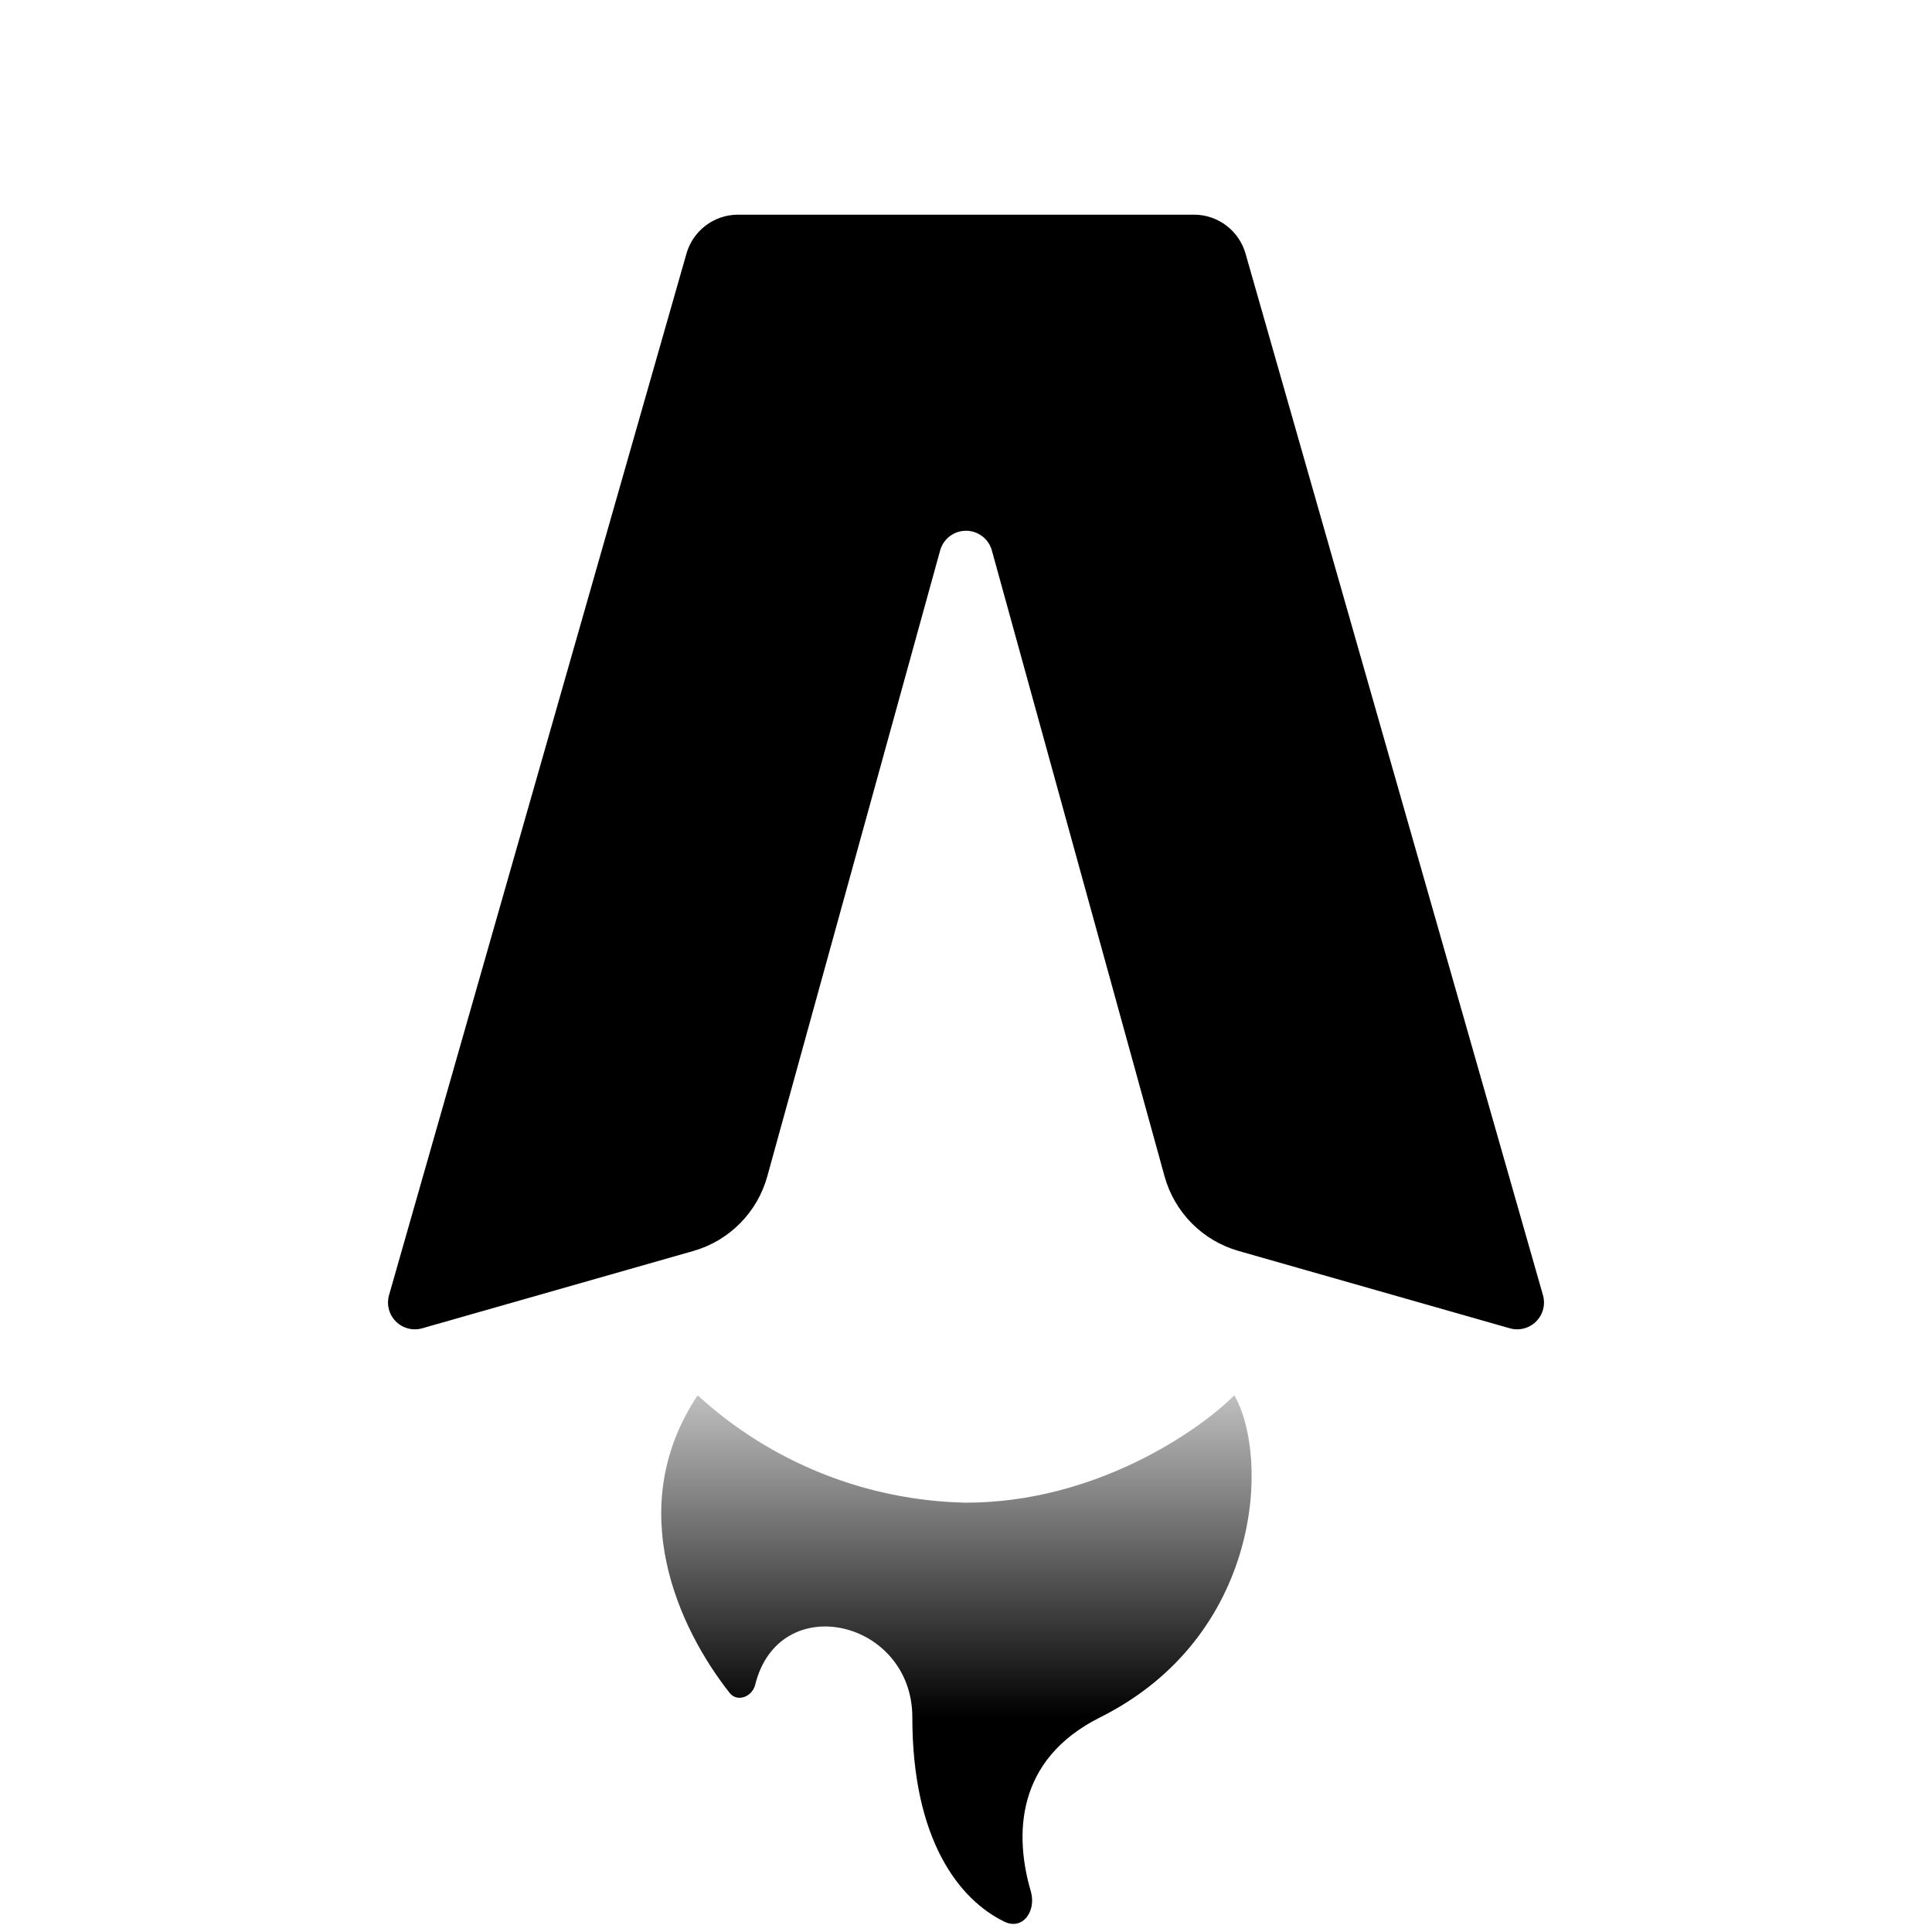
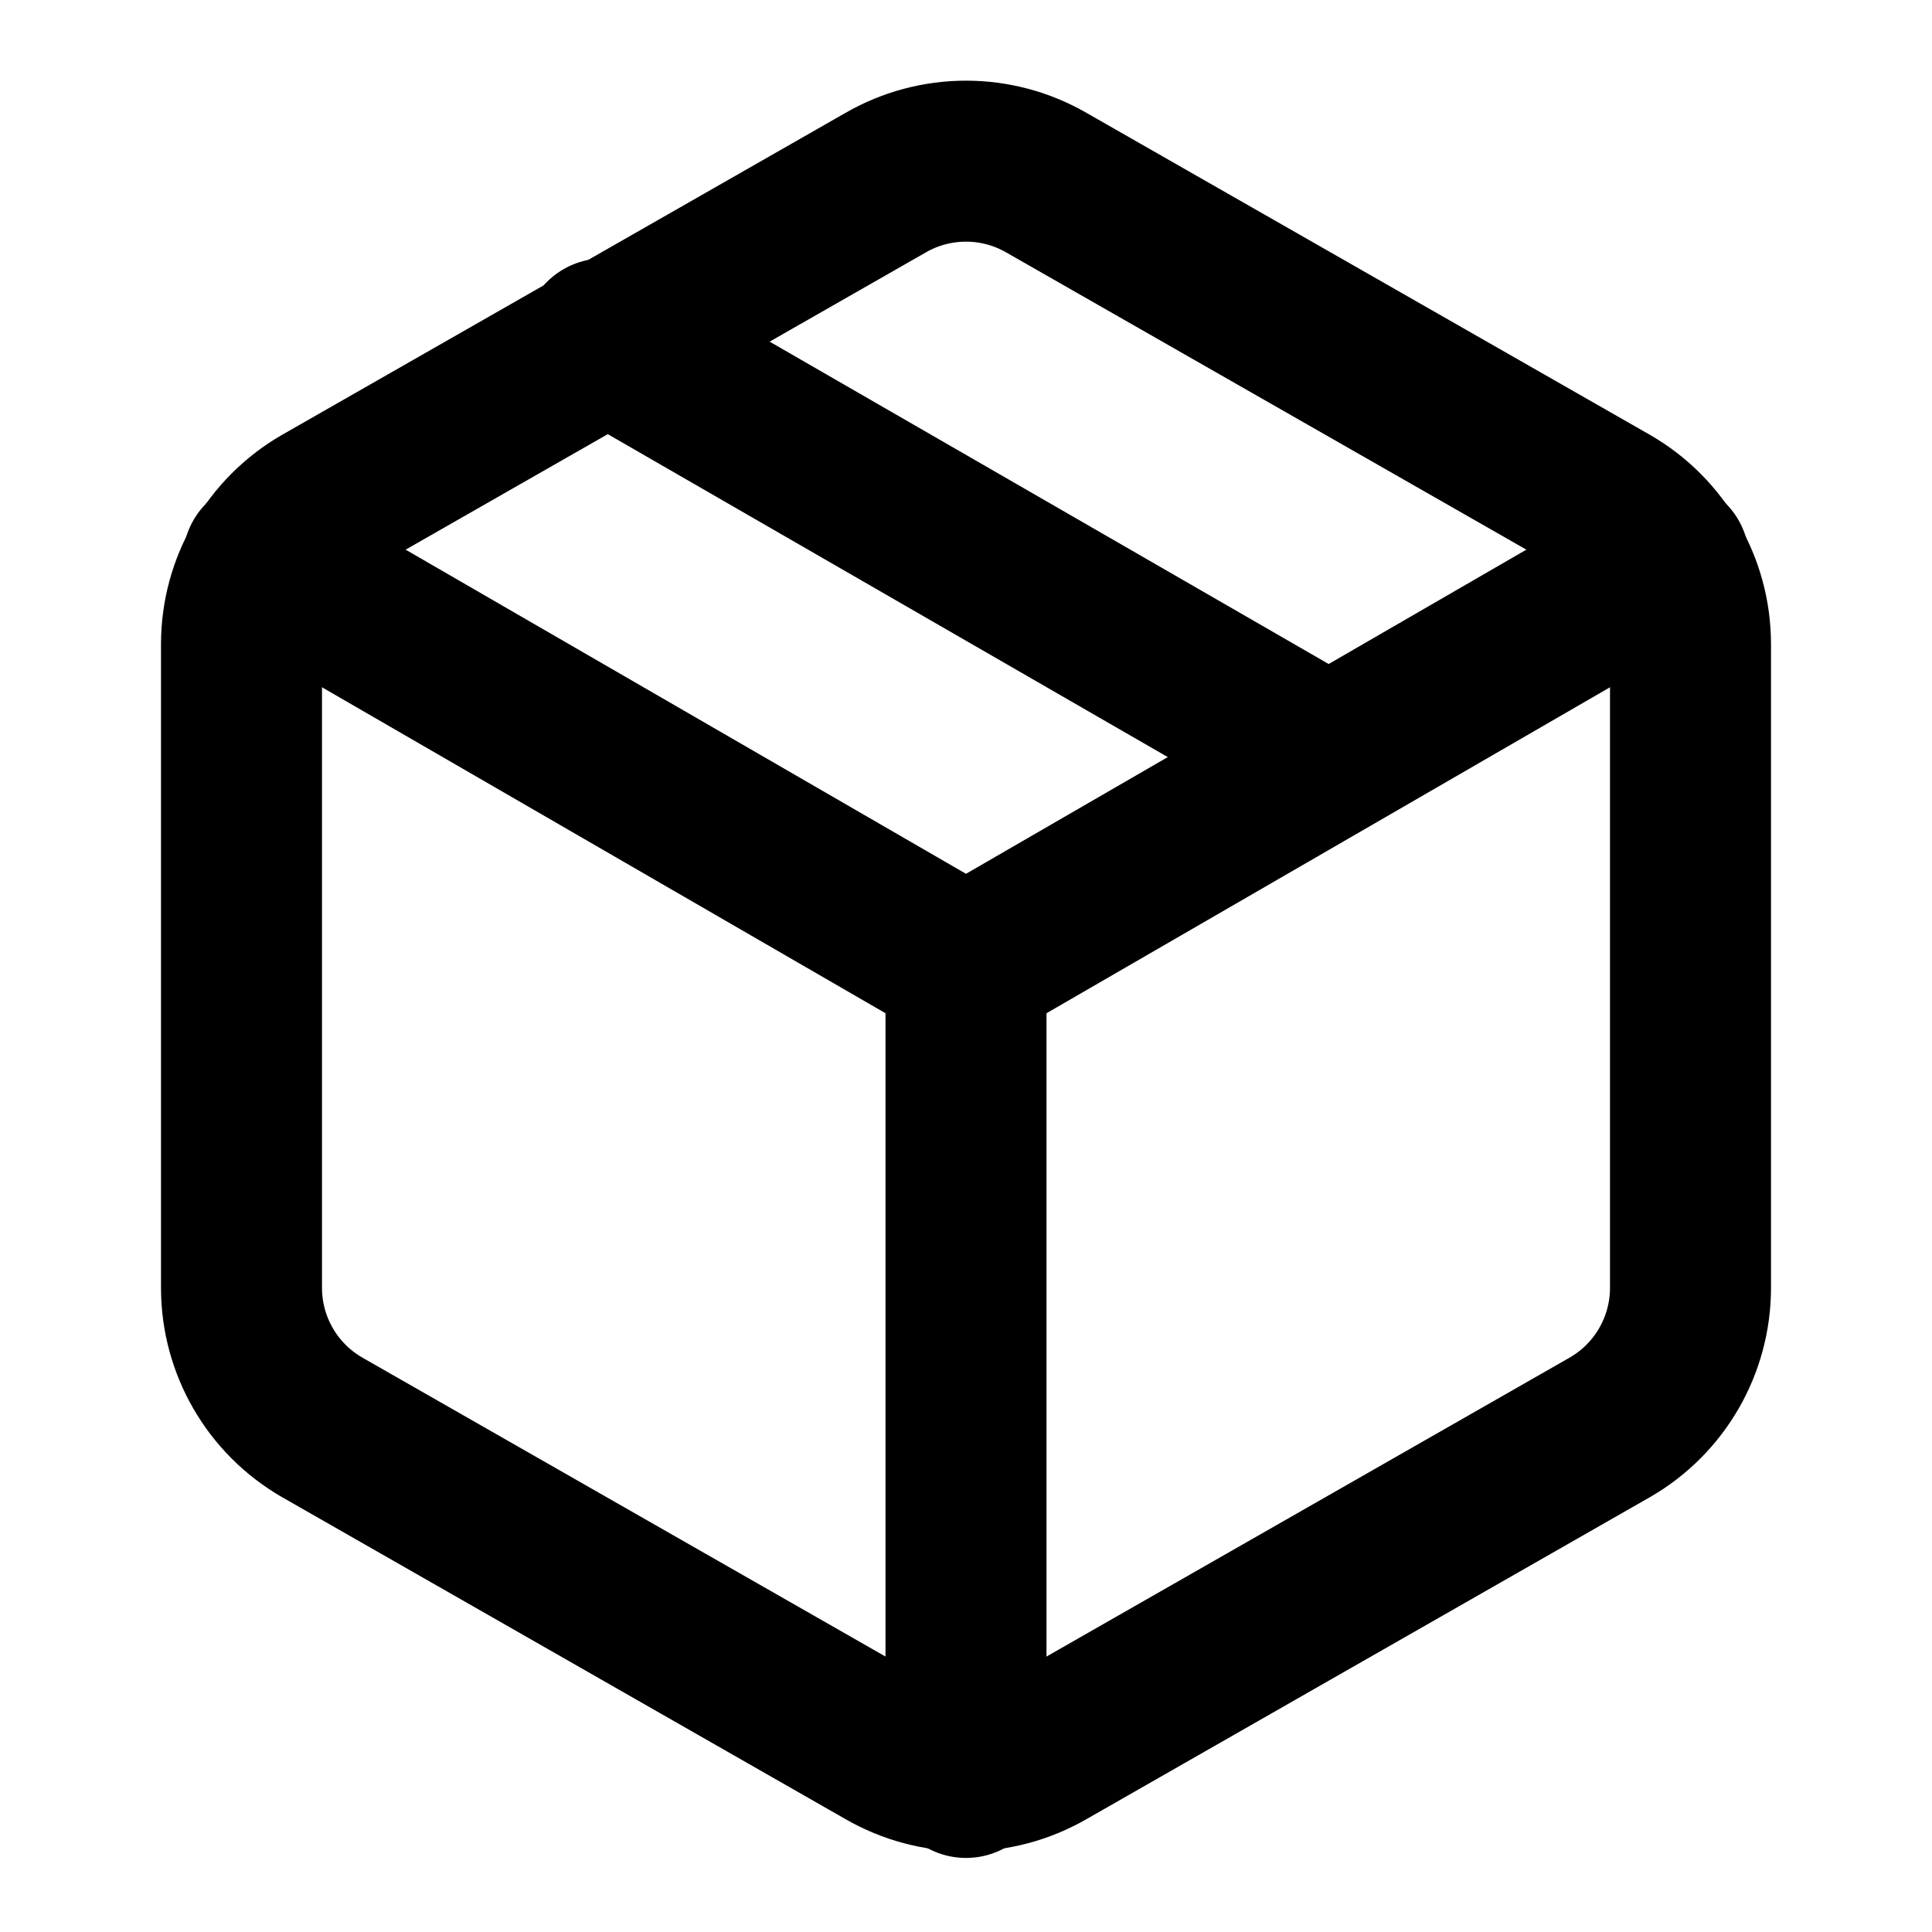
- <svg xmlns="http://www.w3.org/2000/svg" fill="none" viewBox="0 0 36 36">
-   <path fill="#000" d="M22.25 4h-8.5a1 1 0 0 0-.96.73l-5.54 19.4a.5.5 0 0 0 .62.62l5.05-1.44a2 2 0 0 0 1.38-1.4l3.22-11.66a.5.5 0 0 1 .96 0l3.22 11.67a2 2 0 0 0 1.38 1.39l5.05 1.44a.5.5 0 0 0 .62-.62l-5.54-19.4a1 1 0 0 0-.96-.73Z" />
-   <path fill="url(#gradient)" d="M18 28a7.63 7.63 0 0 1-5-2c-1.4 2.1-.35 4.35.6 5.55.14.17.41.07.47-.15.44-1.8 2.93-1.22 2.93.6 0 2.28.87 3.4 1.72 3.81.34.16.59-.2.49-.56-.31-1.05-.29-2.46 1.29-3.25 3-1.5 3.17-4.83 2.5-6-.67.67-2.6 2-5 2Z" />
-   <defs>
-     <linearGradient id="gradient" x1="16" x2="16" y1="32" y2="24" gradientUnits="userSpaceOnUse">
-       <stop stop-color="#000" />
-       <stop offset="1" stop-color="#000" stop-opacity="0" />
-     </linearGradient>
-   </defs>
-   <style>
-     @media (prefers-color-scheme:dark){:root{filter:invert(100%)}}
-   </style>
+ <svg xmlns="http://www.w3.org/2000/svg" width="24" height="24" viewBox="0 0 24 24" fill="none" stroke="currentColor" stroke-width="2" stroke-linecap="round" stroke-linejoin="round" class="feather feather-package">
+   <line x1="16.5" y1="9.4" x2="7.5" y2="4.21" />
+   <path d="M21 16V8a2 2 0 0 0-1-1.73l-7-4a2 2 0 0 0-2 0l-7 4A2 2 0 0 0 3 8v8a2 2 0 0 0 1 1.73l7 4a2 2 0 0 0 2 0l7-4A2 2 0 0 0 21 16z" />
+   <polyline points="3.27 6.96 12 12.01 20.73 6.96" />
+   <line x1="12" y1="22.08" x2="12" y2="12" />
</svg>
